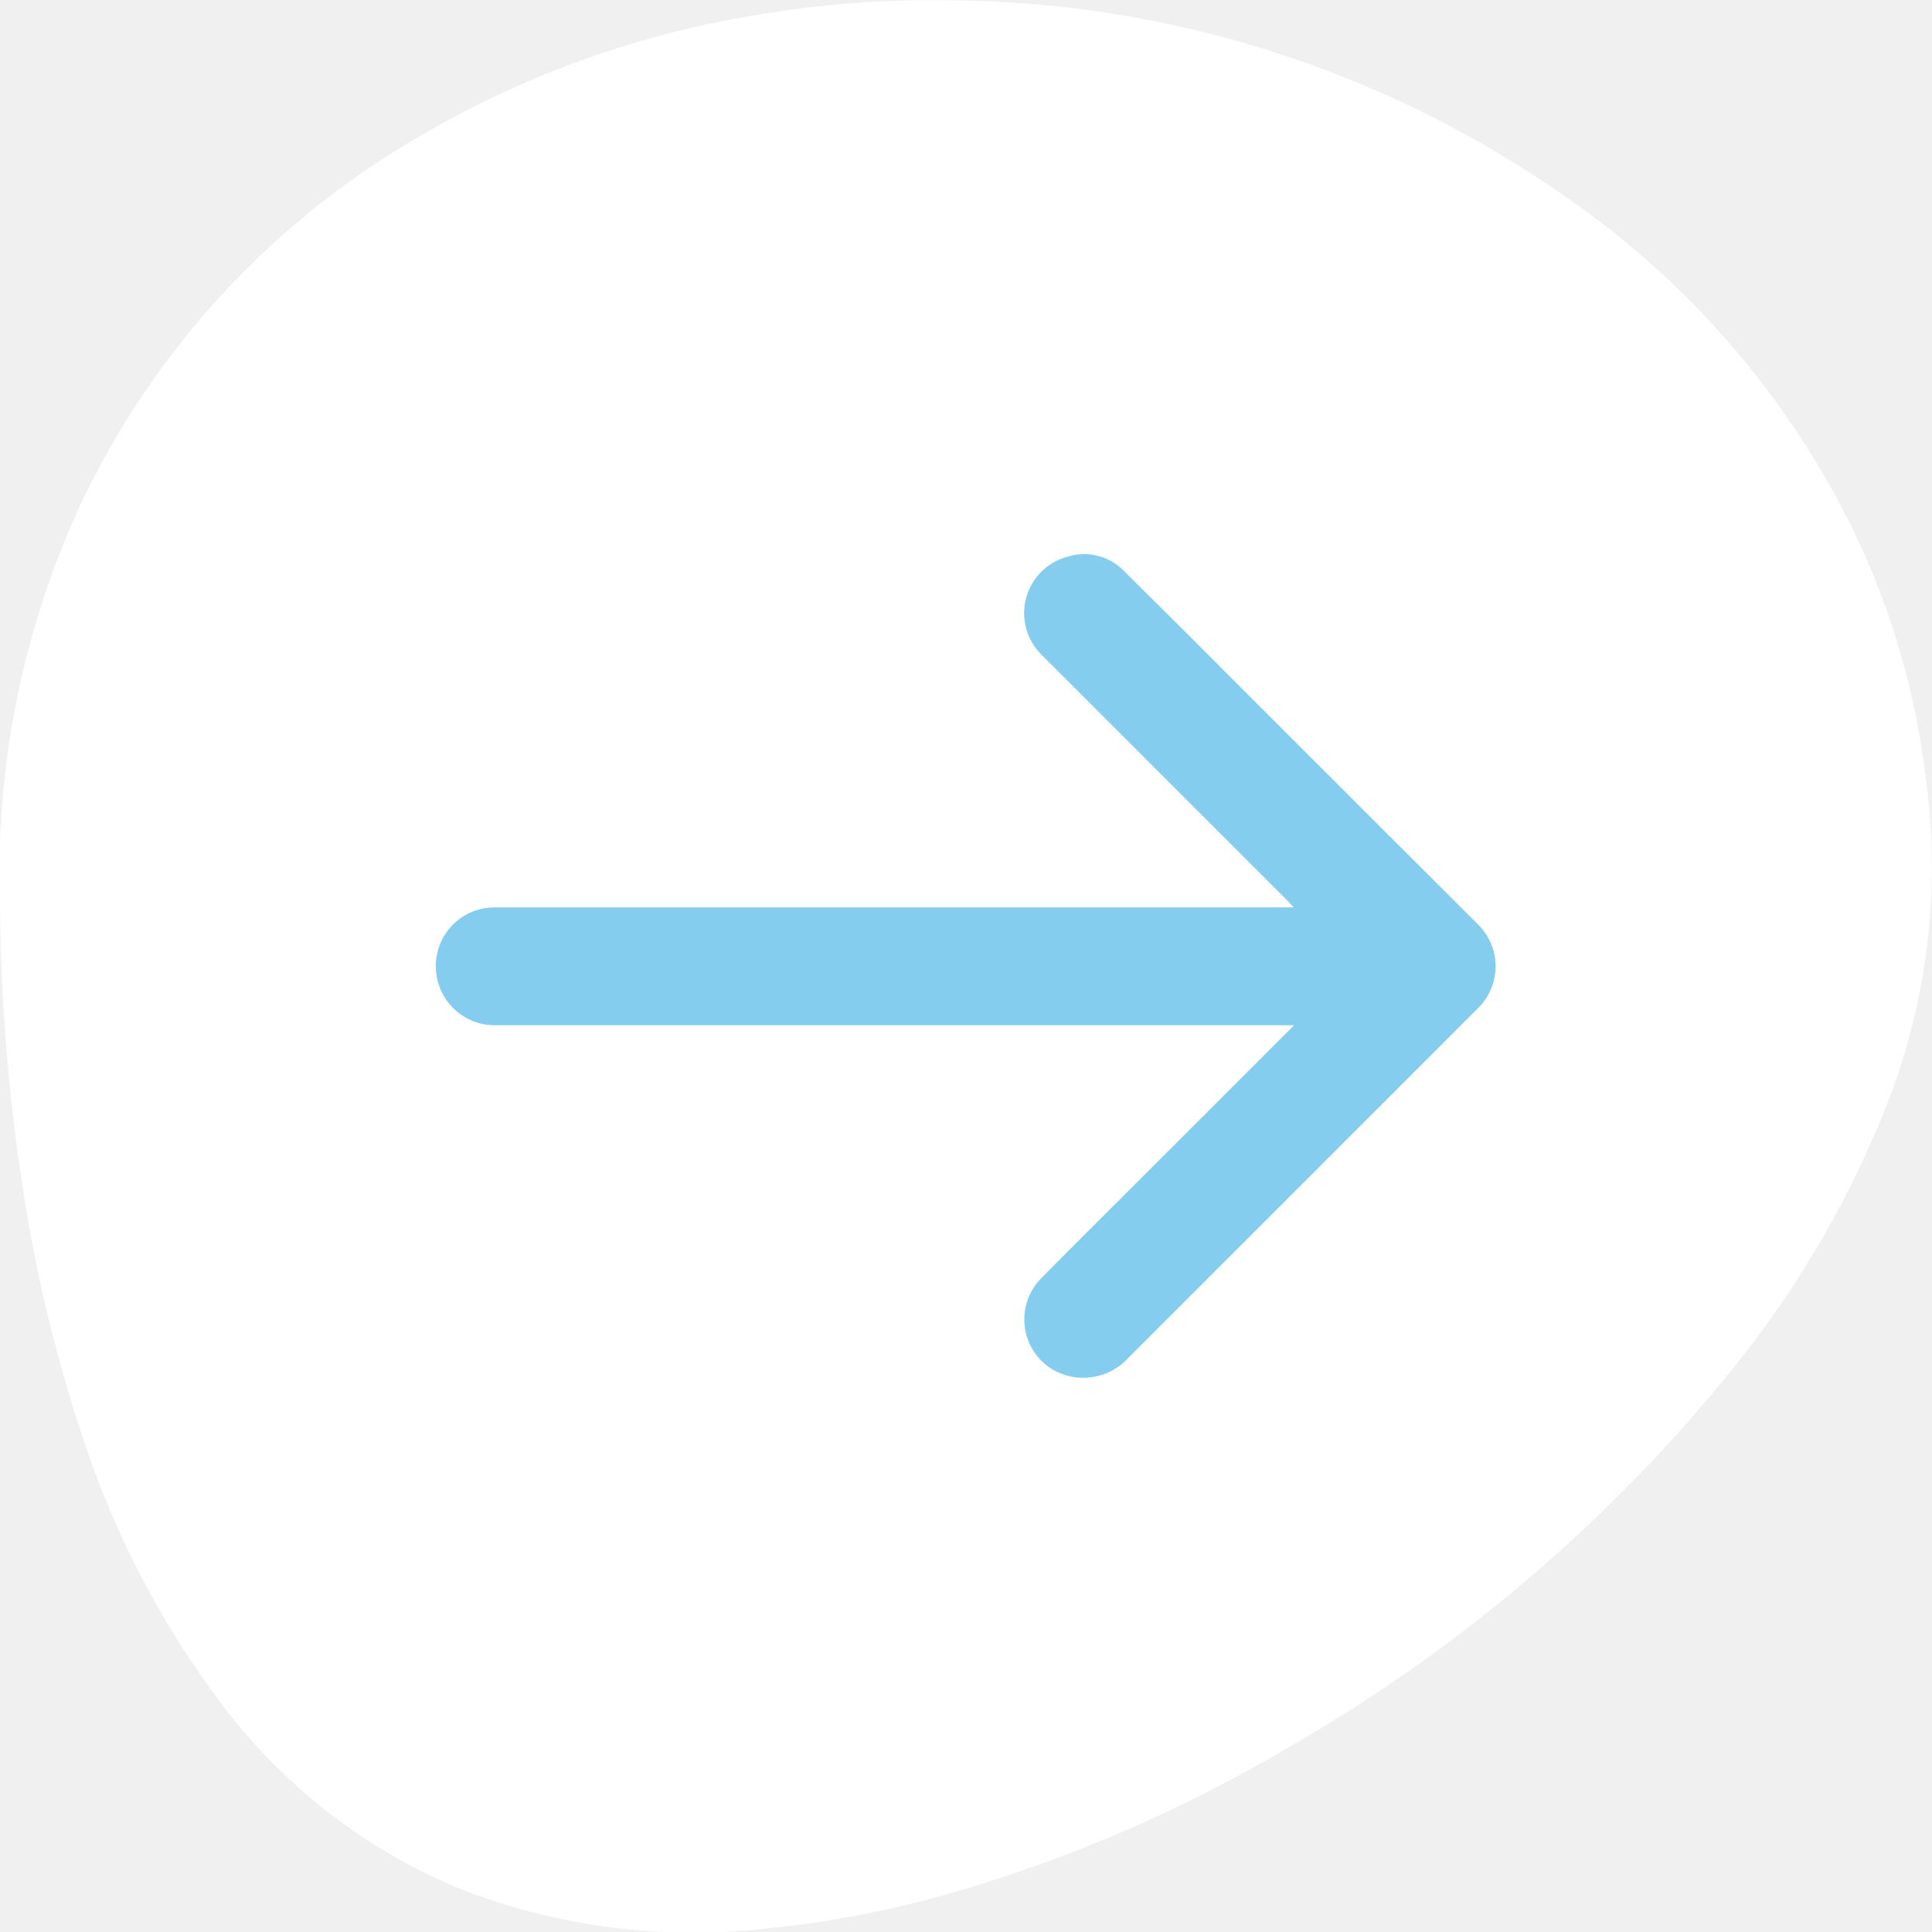
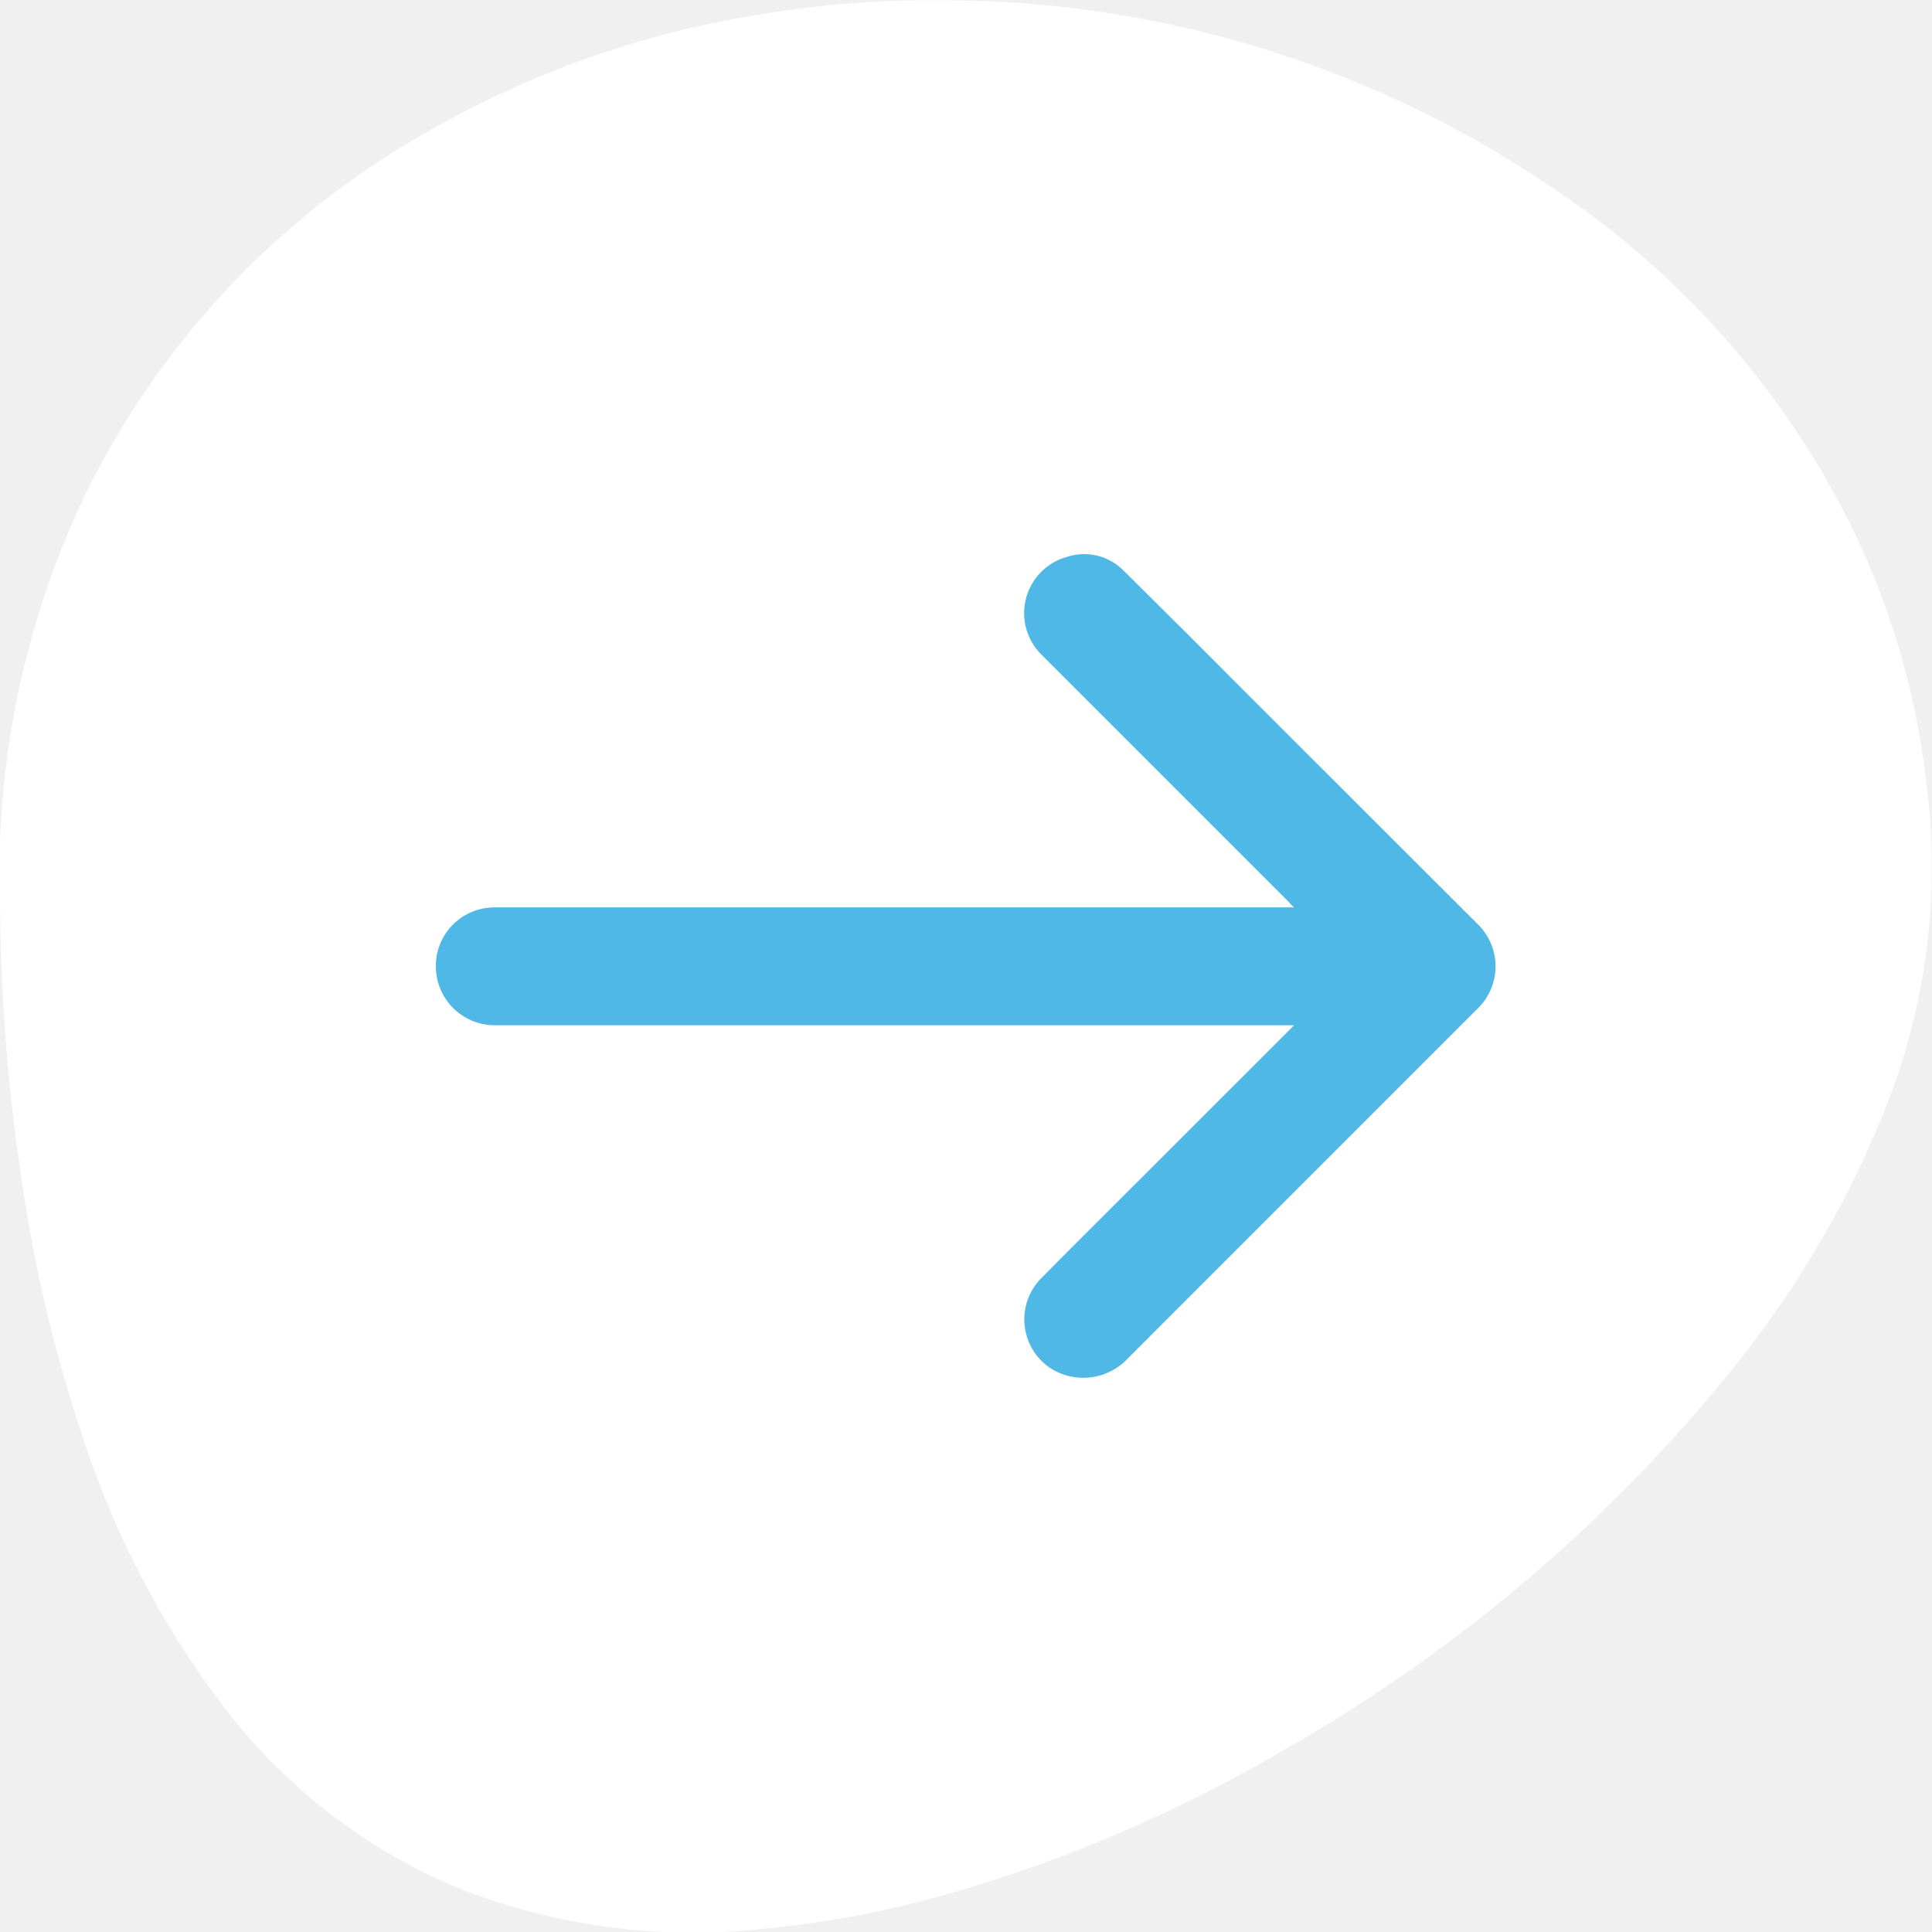
<svg xmlns="http://www.w3.org/2000/svg" width="35" viewBox="0 0 48.516 48.522">
  <g id="Group_80" data-name="Group 80" transform="translate(-142.948 -136.893)">
    <g id="Group_76" data-name="Group 76" transform="translate(142.948 136.893)">
      <path id="Path_72" data-name="Path 72" d="M159.658,161.576c0-.169,0-.338,0-.506a1.346,1.346,0,0,0-2.691-.051,10.109,10.109,0,0,0,0,1.111,1.347,1.347,0,0,0,2.692-.049C159.662,161.912,159.658,161.744,159.658,161.576Zm0,0c0-.169,0-.338,0-.506a1.346,1.346,0,0,0-2.691-.051,10.109,10.109,0,0,0,0,1.111,1.347,1.347,0,0,0,2.692-.049C159.662,161.912,159.658,161.744,159.658,161.576Zm0,0c0-.169,0-.338,0-.506a1.346,1.346,0,0,0-2.691-.051,10.109,10.109,0,0,0,0,1.111,1.347,1.347,0,0,0,2.692-.049C159.662,161.912,159.658,161.744,159.658,161.576Zm0,0c0-.169,0-.338,0-.506a1.346,1.346,0,0,0-2.691-.051,10.109,10.109,0,0,0,0,1.111,1.347,1.347,0,0,0,2.692-.049C159.662,161.912,159.658,161.744,159.658,161.576Zm0,0c0-.169,0-.338,0-.506a1.346,1.346,0,0,0-2.691-.051,10.109,10.109,0,0,0,0,1.111,1.347,1.347,0,0,0,2.692-.049C159.662,161.912,159.658,161.744,159.658,161.576Zm17.019.623c-.27-.006-.539,0-.809,0-.293,0-.585-.011-.876,0a.567.567,0,0,0-.554.6.557.557,0,0,0,.544.606,5.51,5.51,0,0,0,.875-.008,1.128,1.128,0,0,0,1.008-.979C176.887,162.234,176.866,162.2,176.678,162.2Zm2.619-5.646a1.807,1.807,0,0,0-.3,0,.1.1,0,0,0-.1.076c-.084.217.013.373.236.374.045,0,.09,0,.135,0,.143-.007.239-.073.24-.225A.217.217,0,0,0,179.3,156.553Zm-.011-.651a2.613,2.613,0,0,0-.3,0c-.065,0-.087.049-.1.11-.041.205.013.263.248.259.044,0,.089,0,.132,0a.174.174,0,0,0,.18-.193A.166.166,0,0,0,179.285,155.9Zm0,0a2.613,2.613,0,0,0-.3,0c-.065,0-.087.049-.1.11-.041.205.013.263.248.259.044,0,.089,0,.132,0a.174.174,0,0,0,.18-.193A.166.166,0,0,0,179.285,155.9Zm.011.651a1.807,1.807,0,0,0-.3,0,.1.1,0,0,0-.1.076c-.084.217.013.373.236.374.045,0,.09,0,.135,0,.143-.007.239-.073.24-.225A.217.217,0,0,0,179.3,156.553Zm-2.619,5.646c-.27-.006-.539,0-.809,0-.293,0-.585-.011-.876,0a.567.567,0,0,0-.554.6.557.557,0,0,0,.544.606,5.51,5.51,0,0,0,.875-.008,1.128,1.128,0,0,0,1.008-.979C176.887,162.234,176.866,162.2,176.678,162.2Zm-17.019-.623c0-.169,0-.338,0-.506a1.346,1.346,0,0,0-2.691-.051,10.109,10.109,0,0,0,0,1.111,1.347,1.347,0,0,0,2.692-.049C159.662,161.912,159.658,161.744,159.658,161.576Zm0,0c0-.169,0-.338,0-.506a1.346,1.346,0,0,0-2.691-.051,10.109,10.109,0,0,0,0,1.111,1.347,1.347,0,0,0,2.692-.049C159.662,161.912,159.658,161.744,159.658,161.576Zm17.019.623c-.27-.006-.539,0-.809,0-.293,0-.585-.011-.876,0a.567.567,0,0,0-.554.6.557.557,0,0,0,.544.606,5.51,5.51,0,0,0,.875-.008,1.128,1.128,0,0,0,1.008-.979C176.887,162.234,176.866,162.2,176.678,162.2Zm2.619-5.646a1.807,1.807,0,0,0-.3,0,.1.1,0,0,0-.1.076c-.084.217.013.373.236.374.045,0,.09,0,.135,0,.143-.007.239-.073.24-.225A.217.217,0,0,0,179.3,156.553Zm-.011-.651a2.613,2.613,0,0,0-.3,0c-.065,0-.087.049-.1.11-.041.205.013.263.248.259.044,0,.089,0,.132,0a.174.174,0,0,0,.18-.193A.166.166,0,0,0,179.285,155.9Zm1.388.076a2.227,2.227,0,0,0-.212.661.769.769,0,0,0,.415,0A2.485,2.485,0,0,0,180.674,155.978Zm0,0a2.227,2.227,0,0,0-.212.661.769.769,0,0,0,.415,0A2.485,2.485,0,0,0,180.674,155.978Zm-1.388-.076a2.613,2.613,0,0,0-.3,0c-.065,0-.087.049-.1.11-.041.205.013.263.248.259.044,0,.089,0,.132,0a.174.174,0,0,0,.18-.193A.166.166,0,0,0,179.285,155.9Zm.011.651a1.807,1.807,0,0,0-.3,0,.1.1,0,0,0-.1.076c-.084.217.013.373.236.374.045,0,.09,0,.135,0,.143-.007.239-.073.24-.225A.217.217,0,0,0,179.3,156.553Zm-2.619,5.646c-.27-.006-.539,0-.809,0-.293,0-.585-.011-.876,0a.567.567,0,0,0-.554.6.557.557,0,0,0,.544.606,5.51,5.51,0,0,0,.875-.008,1.128,1.128,0,0,0,1.008-.979C176.887,162.234,176.866,162.2,176.678,162.2Zm-17.019-.623c0-.169,0-.338,0-.506a1.346,1.346,0,0,0-2.691-.051,10.109,10.109,0,0,0,0,1.111,1.347,1.347,0,0,0,2.692-.049C159.662,161.912,159.658,161.744,159.658,161.576Zm0,0c0-.169,0-.338,0-.506a1.346,1.346,0,0,0-2.691-.051,10.109,10.109,0,0,0,0,1.111,1.347,1.347,0,0,0,2.692-.049C159.662,161.912,159.658,161.744,159.658,161.576Zm17.019.623c-.27-.006-.539,0-.809,0-.293,0-.585-.011-.876,0a.567.567,0,0,0-.554.6.557.557,0,0,0,.544.606,5.51,5.51,0,0,0,.875-.008,1.128,1.128,0,0,0,1.008-.979C176.887,162.234,176.866,162.2,176.678,162.2Zm2.619-5.646a1.807,1.807,0,0,0-.3,0,.1.1,0,0,0-.1.076c-.084.217.013.373.236.374.045,0,.09,0,.135,0,.143-.007.239-.073.24-.225A.217.217,0,0,0,179.3,156.553Zm-.011-.651a2.613,2.613,0,0,0-.3,0c-.065,0-.087.049-.1.11-.041.205.013.263.248.259.044,0,.089,0,.132,0a.174.174,0,0,0,.18-.193A.166.166,0,0,0,179.285,155.9Zm1.388.076a2.227,2.227,0,0,0-.212.661.769.769,0,0,0,.415,0A2.485,2.485,0,0,0,180.674,155.978Zm4.3-.1c-.222-.006-.249.021-.255.239-.006.26.01.278.243.277.139,0,.272-.01.339-.155C185.394,156.043,185.248,155.882,184.975,155.875Zm0,0c-.222-.006-.249.021-.255.239-.006.26.01.278.243.277.139,0,.272-.01.339-.155C185.394,156.043,185.248,155.882,184.975,155.875Zm-4.3.1a2.227,2.227,0,0,0-.212.661.769.769,0,0,0,.415,0A2.485,2.485,0,0,0,180.674,155.978Zm-1.388-.076a2.613,2.613,0,0,0-.3,0c-.065,0-.087.049-.1.11-.041.205.013.263.248.259.044,0,.089,0,.132,0a.174.174,0,0,0,.18-.193A.166.166,0,0,0,179.285,155.9Zm.011.651a1.807,1.807,0,0,0-.3,0,.1.1,0,0,0-.1.076c-.084.217.013.373.236.374.045,0,.09,0,.135,0,.143-.007.239-.073.24-.225A.217.217,0,0,0,179.3,156.553Zm-2.619,5.646c-.27-.006-.539,0-.809,0-.293,0-.585-.011-.876,0a.567.567,0,0,0-.554.6.557.557,0,0,0,.544.606,5.51,5.51,0,0,0,.875-.008,1.128,1.128,0,0,0,1.008-.979C176.887,162.234,176.866,162.2,176.678,162.2Zm-17.019-.623c0-.169,0-.338,0-.506a1.346,1.346,0,0,0-2.691-.051,10.109,10.109,0,0,0,0,1.111,1.347,1.347,0,0,0,2.692-.049C159.662,161.912,159.658,161.744,159.658,161.576Zm0,0c0-.169,0-.338,0-.506a1.346,1.346,0,0,0-2.691-.051,10.109,10.109,0,0,0,0,1.111,1.347,1.347,0,0,0,2.692-.049C159.662,161.912,159.658,161.744,159.658,161.576Zm17.019.623c-.27-.006-.539,0-.809,0-.293,0-.585-.011-.876,0a.567.567,0,0,0-.554.6.557.557,0,0,0,.544.606,5.51,5.51,0,0,0,.875-.008,1.128,1.128,0,0,0,1.008-.979C176.887,162.234,176.866,162.2,176.678,162.2Zm2.619-5.646a1.807,1.807,0,0,0-.3,0,.1.1,0,0,0-.1.076c-.084.217.013.373.236.374.045,0,.09,0,.135,0,.143-.007.239-.073.24-.225A.217.217,0,0,0,179.3,156.553Zm-.011-.651a2.613,2.613,0,0,0-.3,0c-.065,0-.087.049-.1.11-.041.205.013.263.248.259.044,0,.089,0,.132,0a.174.174,0,0,0,.18-.193A.166.166,0,0,0,179.285,155.9Zm1.388.076a2.227,2.227,0,0,0-.212.661.769.769,0,0,0,.415,0A2.485,2.485,0,0,0,180.674,155.978Zm4.3-.1c-.222-.006-.249.021-.255.239-.006.26.01.278.243.277.139,0,.272-.01.339-.155C185.394,156.043,185.248,155.882,184.975,155.875Zm0,0c-.222-.006-.249.021-.255.239-.006.26.01.278.243.277.139,0,.272-.01.339-.155C185.394,156.043,185.248,155.882,184.975,155.875Zm-4.3.1a2.227,2.227,0,0,0-.212.661.769.769,0,0,0,.415,0A2.485,2.485,0,0,0,180.674,155.978Zm-1.388-.076a2.613,2.613,0,0,0-.3,0c-.065,0-.087.049-.1.11-.041.205.013.263.248.259.044,0,.089,0,.132,0a.174.174,0,0,0,.18-.193A.166.166,0,0,0,179.285,155.9Zm.011.651a1.807,1.807,0,0,0-.3,0,.1.1,0,0,0-.1.076c-.084.217.013.373.236.374.045,0,.09,0,.135,0,.143-.007.239-.073.24-.225A.217.217,0,0,0,179.3,156.553Zm-2.619,5.646c-.27-.006-.539,0-.809,0-.293,0-.585-.011-.876,0a.567.567,0,0,0-.554.6.557.557,0,0,0,.544.606,5.51,5.51,0,0,0,.875-.008,1.128,1.128,0,0,0,1.008-.979C176.887,162.234,176.866,162.2,176.678,162.2Zm-17.019-.623c0-.169,0-.338,0-.506a1.346,1.346,0,0,0-2.691-.051,10.109,10.109,0,0,0,0,1.111,1.347,1.347,0,0,0,2.692-.049C159.662,161.912,159.658,161.744,159.658,161.576Zm0,0c0-.169,0-.338,0-.506a1.346,1.346,0,0,0-2.691-.051,10.109,10.109,0,0,0,0,1.111,1.347,1.347,0,0,0,2.692-.049C159.662,161.912,159.658,161.744,159.658,161.576Zm17.019.623c-.27-.006-.539,0-.809,0-.293,0-.585-.011-.876,0a.567.567,0,0,0-.554.6.557.557,0,0,0,.544.606,5.51,5.51,0,0,0,.875-.008,1.128,1.128,0,0,0,1.008-.979C176.887,162.234,176.866,162.2,176.678,162.2Zm2.619-5.646a1.807,1.807,0,0,0-.3,0,.1.1,0,0,0-.1.076c-.084.217.013.373.236.374.045,0,.09,0,.135,0,.143-.007.239-.073.24-.225A.217.217,0,0,0,179.3,156.553Zm-.011-.651a2.613,2.613,0,0,0-.3,0c-.065,0-.087.049-.1.11-.041.205.013.263.248.259.044,0,.089,0,.132,0a.174.174,0,0,0,.18-.193A.166.166,0,0,0,179.285,155.9Zm1.238,2.2a1.679,1.679,0,0,0-.2.619.59.59,0,0,0,.4,0A1.394,1.394,0,0,0,180.523,158.1Zm.15-2.123a2.227,2.227,0,0,0-.212.661.769.769,0,0,0,.415,0A2.485,2.485,0,0,0,180.674,155.978Zm4.3-.1c-.222-.006-.249.021-.255.239-.006.26.01.278.243.277.139,0,.272-.01.339-.155C185.394,156.043,185.248,155.882,184.975,155.875Zm0,0c-.222-.006-.249.021-.255.239-.006.26.01.278.243.277.139,0,.272-.01.339-.155C185.394,156.043,185.248,155.882,184.975,155.875Zm-4.3.1a2.227,2.227,0,0,0-.212.661.769.769,0,0,0,.415,0A2.485,2.485,0,0,0,180.674,155.978Zm-.15,2.123a1.679,1.679,0,0,0-.2.619.59.59,0,0,0,.4,0A1.394,1.394,0,0,0,180.523,158.1Zm-1.385-1.833c.044,0,.089,0,.132,0a.174.174,0,0,0,.18-.193.166.166,0,0,0-.165-.173,2.613,2.613,0,0,0-.3,0c-.065,0-.087.049-.1.11C178.849,156.214,178.9,156.272,179.138,156.268Zm.159.286a1.807,1.807,0,0,0-.3,0,.1.1,0,0,0-.1.076c-.084.217.013.373.236.374.045,0,.09,0,.135,0,.143-.007.239-.073.24-.225A.217.217,0,0,0,179.3,156.553Zm-2.619,5.646c-.27-.006-.539,0-.809,0-.293,0-.585-.011-.876,0a.567.567,0,0,0-.554.6.557.557,0,0,0,.544.606,5.51,5.51,0,0,0,.875-.008,1.128,1.128,0,0,0,1.008-.979C176.887,162.234,176.866,162.2,176.678,162.2Zm-17.019-.623c0-.169,0-.338,0-.506a1.346,1.346,0,0,0-2.691-.051,10.109,10.109,0,0,0,0,1.111,1.347,1.347,0,0,0,2.692-.049C159.662,161.912,159.658,161.744,159.658,161.576Zm31.643-5.234a19.587,19.587,0,0,0-2.12-6.749,21.867,21.867,0,0,0-6.888-7.742,27.283,27.283,0,0,0-15.367-4.951,26.289,26.289,0,0,0-4.971.367,24.3,24.3,0,0,0-8.278,2.937,21.1,21.1,0,0,0-8.711,9.363,22.145,22.145,0,0,0-2.016,10.182,48.22,48.22,0,0,0,.558,6.892,36.881,36.881,0,0,0,1.508,6.318,22.832,22.832,0,0,0,3.5,6.732,14.346,14.346,0,0,0,5.951,4.625,16.122,16.122,0,0,0,7.747,1.006,25.877,25.877,0,0,0,4.628-.889,36.477,36.477,0,0,0,8.517-3.689,39.546,39.546,0,0,0,11.1-9.472,25.308,25.308,0,0,0,3.74-6.3,16.344,16.344,0,0,0,1.1-8.629ZM150.684,159.5a.213.213,0,0,1-.231.232c-.135.006-.27.01-.405,0-.165-.01-.221.068-.21.221.006.079,0,.158,0,.236v3.844c0,.09,0,.18-.007.269a.231.231,0,0,1-.242.231c-.2,0-.405.01-.606,0s-.263-.072-.267-.3c-.006-.325,0-.651,0-.978v-1.146c0-.707,0-1.416,0-2.124,0-.241-.006-.242-.243-.249-.124,0-.248,0-.37,0a.224.224,0,0,1-.25-.25c0-.212,0-.426,0-.64a.215.215,0,0,1,.235-.229,3.9,3.9,0,0,1,.405,0c.183.015.229-.07.225-.238-.008-.381,0-.764-.006-1.146a.284.284,0,0,1,.188-.312c.146-.059.281-.142.425-.207.353-.158.509-.06.512.319,0,.45.006.9,0,1.349,0,.17.049.25.231.235a3.545,3.545,0,0,1,.405,0,.2.2,0,0,1,.211.211C150.687,159.056,150.686,159.281,150.684,159.5Zm4.182-.058c-.007.226-.056.274-.276.293a1.083,1.083,0,0,1-.135,0,1.113,1.113,0,0,0-1.179,1.211c.028.753.007,1.506.007,2.259,0,.325,0,.651,0,.978-.006.3-.063.349-.36.354-.122,0-.246,0-.37,0-.354,0-.391-.037-.391-.381,0-.865,0-1.73,0-2.6s0-1.754,0-2.63c0-.128,0-.256.149-.3a.29.29,0,0,1,.335.091.85.85,0,0,0,.07.072,1.2,1.2,0,0,1,.12.12c.114.15.211.172.383.045a2.138,2.138,0,0,1,1.412-.343.22.22,0,0,1,.239.256C154.866,159.064,154.872,159.255,154.866,159.447Zm5.881,2.986a2.458,2.458,0,0,1-4.885-.2c-.013-.224,0-.449,0-.674h0c0-.18-.006-.36,0-.539a2.46,2.46,0,0,1,4.84-.563,2.005,2.005,0,0,1,.08.464A10.071,10.071,0,0,1,160.747,162.433Zm5.424.654a1.533,1.533,0,0,1-1.442,1.412,6.325,6.325,0,0,1-1.647,0,1.878,1.878,0,0,1-.36-.083.771.771,0,0,1-.606-1.018c.035-.2.138-.27.335-.187a4.979,4.979,0,0,0,2,.2.674.674,0,0,0,.322-.087.541.541,0,0,0,.3-.527.467.467,0,0,0-.342-.451,3.228,3.228,0,0,0-.758-.146c-.269-.029-.537-.06-.8-.11a1.612,1.612,0,0,1-1.4-2.018,1.588,1.588,0,0,1,1.6-1.445c.225-.014.45,0,.675,0a3.519,3.519,0,0,1,.972.058,2.413,2.413,0,0,1,.319.1.75.75,0,0,1,.474,1.031.2.2,0,0,1-.226.153.172.172,0,0,1-.066-.013,4.394,4.394,0,0,0-1.859-.215,1.046,1.046,0,0,0-.463.076.532.532,0,0,0-.318.512.478.478,0,0,0,.308.477,2.516,2.516,0,0,0,.753.173,8,8,0,0,1,.964.16A1.572,1.572,0,0,1,166.171,163.087Zm6.043,1.1c0,.309-.045.352-.347.359-.146,0-.293,0-.439,0-.266-.008-.324-.069-.335-.346,0-.079,0-.158,0-.236,0-1.092,0-2.183,0-3.273a.892.892,0,0,0-.25-.707.636.636,0,0,0-.252-.166c-1.018-.291-1.941.188-1.944,1.243,0,1.013,0,2.025,0,3.038,0,.432-.015.447-.463.449-.1,0-.2,0-.3,0-.29-.008-.331-.045-.333-.335,0-.54,0-1.08,0-1.62V160.6q0-1.739,0-3.476c0-.09,0-.18,0-.27a.178.178,0,0,1,.19-.191c.236,0,.473-.006.709,0,.136,0,.2.091.2.222,0,.551,0,1.1,0,1.654a.659.659,0,0,1-.148.333c-.034.058-.082.118-.008.176s.1-.014.141-.044a2.572,2.572,0,0,1,2.265-.269,1.852,1.852,0,0,1,1.319,1.806C172.219,161.752,172.216,162.967,172.213,164.182Zm5.649.336c-.163.07-.274-.018-.384-.128s-.194-.28-.352-.3c-.142-.014-.249.135-.378.2a2,2,0,0,1-.671.21,5.014,5.014,0,0,1-1.377-.006,1.726,1.726,0,0,1,.013-3.388,9,9,0,0,1,1.246-.034c.236-.006.473-.008.708,0,.165.006.222-.063.21-.219-.008-.113,0-.225,0-.338a.773.773,0,0,0-.72-.761,4.686,4.686,0,0,0-2.03.176c-.2.083-.288.015-.309-.205-.006-.068,0-.135,0-.2,0-.482.052-.564.5-.754a4.627,4.627,0,0,1,2.518.008A1.91,1.91,0,0,1,178,160.6c.014.585,0,1.169,0,1.754,0,.606,0,1.214,0,1.82C178,164.308,178.018,164.451,177.862,164.519Zm1.823-6.57c-.025.122-.112.07-.187.06-.544-.063-.594-.017-.594.542,0,.079,0,.158,0,.235.017.224.087.293.314.307.113.006.225,0,.338,0a.1.1,0,0,1,.107.062.1.1,0,0,1-.041.117.76.76,0,0,1-.65.052.457.457,0,0,1-.332-.422c-.011-.122,0-.247,0-.37h0c0-.079,0-.158,0-.236-.03-.565.526-.7.937-.533A.159.159,0,0,1,179.685,157.949Zm-.4-.681c-.167.008-.336,0-.5,0-.117,0-.16-.052-.159-.163,0-.224,0-.449,0-.672s0-.426,0-.639c0-.125.046-.191.174-.189a4.281,4.281,0,0,1,.5.013.443.443,0,0,1,.4.6.444.444,0,0,0,.032.339A.486.486,0,0,1,179.284,157.268Zm1.848,2.072a.155.155,0,0,1-.211-.111c-.034-.089-.041-.212-.172-.222a1.583,1.583,0,0,0-.5.013c-.086.023-.091.122-.12.191s-.07.141-.173.138a.092.092,0,0,1-.107-.093.262.262,0,0,1,.021-.1c.149-.436.3-.871.447-1.307.037-.107.087-.174.214-.17a.186.186,0,0,1,.191.15c.148.436.3.871.45,1.307C181.2,159.209,181.238,159.3,181.132,159.34Zm.143-2.08c-.068.017-.163.017-.176-.052-.062-.332-.307-.288-.54-.288-.138,0-.239.022-.273.177a.317.317,0,0,1-.08.144.15.15,0,0,1-.159.017c-.069-.025-.063-.084-.045-.139q.241-.7.484-1.4a.171.171,0,0,1,.186-.113.165.165,0,0,1,.181.115q.234.684.47,1.366a.456.456,0,0,1,.011.058C181.339,157.2,181.326,157.247,181.276,157.259Zm1.011.726c-.111,0-.224,0-.336,0-.224.007-.255.046-.242.252.008.11.051.165.163.163s.246,0,.37,0c.073,0,.134.025.136.111s-.03.155-.131.158-.179,0-.269,0c-.262.006-.262.006-.269.253,0,.068,0,.135,0,.2-.007.094.021.217-.132.224s-.134-.117-.135-.212c0-.2,0-.4,0-.6s0-.425,0-.637c0-.139.044-.21.191-.207.225.006.449,0,.672,0,.1,0,.177.027.173.15S182.38,157.984,182.287,157.985Zm.184-.851c-.1-.15-.21-.291-.314-.439-.051-.07-.113-.115-.2-.08s-.066.11-.069.176c0,.124,0,.246-.007.37a.1.1,0,0,1-.106.105c-.075,0-.132-.021-.146-.1a.837.837,0,0,1-.01-.134V155.85c0-.034,0-.068,0-.1a.129.129,0,0,1,.151-.139c.086,0,.111.063.113.138,0,.135,0,.27,0,.4,0,.059.008.12.066.144a.141.141,0,0,0,.176-.059c.113-.155.221-.312.332-.467.045-.063.082-.138.169-.153.066-.013.139-.028.186.037s-.011.1-.042.148c-.11.156-.217.315-.336.463a.236.236,0,0,0-.006.353c.11.128.2.27.3.408.044.063.11.12.075.215A.239.239,0,0,1,182.471,157.134Zm.723,1.27c.124-.006.248,0,.371,0a.112.112,0,0,1,.12.128c0,.077-.03.132-.113.136-.122,0-.246.011-.37,0-.153-.01-.19.066-.187.2s.013.222.177.214c.145-.007.291,0,.437,0,.093,0,.148.038.145.139s-.07.128-.158.128c-.236,0-.471,0-.708,0-.138,0-.17-.072-.167-.191,0-.212,0-.426,0-.639s.006-.405,0-.606c-.006-.149.038-.235.2-.231.225,0,.449,0,.674,0,.087,0,.152.027.158.131.007.121-.063.156-.167.156-.134,0-.269.007-.4,0-.15-.007-.191.068-.19.205S183.032,158.414,183.194,158.4Zm.413-2.087c.1-.008.2,0,.3,0,.076,0,.131.028.134.114s-.035.149-.134.15-.2.01-.3,0c-.165-.014-.212.056-.214.214s.075.214.225.205c.135-.008.27,0,.405,0a.122.122,0,0,1,.138.146.114.114,0,0,1-.129.12c-.246,0-.494,0-.74,0-.113,0-.163-.049-.163-.16,0-.225,0-.449,0-.674h0c0-.2.006-.4,0-.606-.006-.15.039-.232.207-.226.212.007.426,0,.64,0,.091,0,.184.006.188.135.006.152-.1.15-.205.152s-.225.007-.336,0c-.151-.01-.229.037-.226.205C183.4,156.252,183.44,156.332,183.608,156.317Zm1.831.523a1.6,1.6,0,0,1,.117.242c.025.06.065.136-.021.173a.152.152,0,0,1-.208-.049,3.24,3.24,0,0,1-.18-.4.225.225,0,0,0-.26-.153c-.114,0-.162.051-.16.162s0,.225-.006.336c0,.08-.055.114-.135.113s-.129-.037-.131-.118c0-.235,0-.47,0-.7h0c0-.214,0-.426,0-.639,0-.144.06-.205.2-.2a3.735,3.735,0,0,1,.5.02.509.509,0,0,1,.329.84A.27.27,0,0,0,185.439,156.84Zm1.568-1.049c-.1.238-.193.478-.3.713a1.131,1.131,0,0,0-.128.55c.008.1.023.21-.136.215-.143,0-.176-.084-.165-.194a1.349,1.349,0,0,0-.167-.677c-.082-.2-.167-.391-.246-.589-.028-.072-.065-.159.046-.194a.157.157,0,0,1,.2.073,1.67,1.67,0,0,1,.079.186l.236.629c.094-.246.179-.464.264-.681a.651.651,0,0,1,.09-.176.159.159,0,0,1,.188-.025C187.064,155.657,187.033,155.728,187.007,155.791Zm-2.032.084c-.222-.006-.249.021-.255.239-.006.26.01.278.243.277.139,0,.272-.01.339-.155C185.394,156.043,185.248,155.882,184.975,155.875Zm-4.514.764a.769.769,0,0,0,.415,0,2.485,2.485,0,0,0-.2-.66A2.227,2.227,0,0,0,180.461,156.639Zm-.141,2.08a.59.59,0,0,0,.4,0,1.394,1.394,0,0,0-.2-.616A1.679,1.679,0,0,0,180.321,158.719Zm-1.183-2.452c.044,0,.089,0,.132,0a.174.174,0,0,0,.18-.193.166.166,0,0,0-.165-.173,2.613,2.613,0,0,0-.3,0c-.065,0-.087.049-.1.11C178.849,156.214,178.9,156.272,179.138,156.268Zm.159.286a1.807,1.807,0,0,0-.3,0,.1.1,0,0,0-.1.076c-.084.217.013.373.236.374.045,0,.09,0,.135,0,.143-.007.239-.073.24-.225A.217.217,0,0,0,179.3,156.553Zm-2.619,5.646c-.27-.006-.539,0-.809,0-.293,0-.585-.011-.876,0a.567.567,0,0,0-.554.6.557.557,0,0,0,.544.606,5.51,5.51,0,0,0,.875-.008,1.128,1.128,0,0,0,1.008-.979C176.887,162.234,176.866,162.2,176.678,162.2Zm-17.021-1.13a1.346,1.346,0,0,0-2.691-.051,10.109,10.109,0,0,0,0,1.111,1.347,1.347,0,0,0,2.692-.049c0-.169,0-.338,0-.505S159.662,161.239,159.657,161.07Zm0,.506c0-.169,0-.338,0-.506a1.346,1.346,0,0,0-2.691-.051,10.109,10.109,0,0,0,0,1.111,1.347,1.347,0,0,0,2.692-.049C159.662,161.912,159.658,161.744,159.658,161.576Zm17.019.623c-.27-.006-.539,0-.809,0-.293,0-.585-.011-.876,0a.567.567,0,0,0-.554.6.557.557,0,0,0,.544.606,5.51,5.51,0,0,0,.875-.008,1.128,1.128,0,0,0,1.008-.979C176.887,162.234,176.866,162.2,176.678,162.2Zm2.619-5.646a1.807,1.807,0,0,0-.3,0,.1.1,0,0,0-.1.076c-.084.217.013.373.236.374.045,0,.09,0,.135,0,.143-.007.239-.073.24-.225A.217.217,0,0,0,179.3,156.553Zm-.011-.651a2.613,2.613,0,0,0-.3,0c-.065,0-.087.049-.1.11-.041.205.013.263.248.259.044,0,.089,0,.132,0a.174.174,0,0,0,.18-.193A.166.166,0,0,0,179.285,155.9Zm1.388.076a2.227,2.227,0,0,0-.212.661.769.769,0,0,0,.415,0A2.485,2.485,0,0,0,180.674,155.978Zm4.3-.1c-.222-.006-.249.021-.255.239-.006.26.01.278.243.277.139,0,.272-.01.339-.155C185.394,156.043,185.248,155.882,184.975,155.875Zm0,0c-.222-.006-.249.021-.255.239-.006.26.01.278.243.277.139,0,.272-.01.339-.155C185.394,156.043,185.248,155.882,184.975,155.875Zm-4.3.1a2.227,2.227,0,0,0-.212.661.769.769,0,0,0,.415,0A2.485,2.485,0,0,0,180.674,155.978Zm-1.388-.076a2.613,2.613,0,0,0-.3,0c-.065,0-.087.049-.1.11-.041.205.013.263.248.259.044,0,.089,0,.132,0a.174.174,0,0,0,.18-.193A.166.166,0,0,0,179.285,155.9Zm.011.651a1.807,1.807,0,0,0-.3,0,.1.1,0,0,0-.1.076c-.084.217.013.373.236.374.045,0,.09,0,.135,0,.143-.007.239-.073.24-.225A.217.217,0,0,0,179.3,156.553Zm-2.619,5.646c-.27-.006-.539,0-.809,0-.293,0-.585-.011-.876,0a.567.567,0,0,0-.554.6.557.557,0,0,0,.544.606,5.51,5.51,0,0,0,.875-.008,1.128,1.128,0,0,0,1.008-.979C176.887,162.234,176.866,162.2,176.678,162.2Zm-17.019-.623c0-.169,0-.338,0-.506a1.346,1.346,0,0,0-2.691-.051,10.109,10.109,0,0,0,0,1.111,1.347,1.347,0,0,0,2.692-.049C159.662,161.912,159.658,161.744,159.658,161.576Zm0,0c0-.169,0-.338,0-.506a1.346,1.346,0,0,0-2.691-.051,10.109,10.109,0,0,0,0,1.111,1.347,1.347,0,0,0,2.692-.049C159.662,161.912,159.658,161.744,159.658,161.576Zm17.019.623c-.27-.006-.539,0-.809,0-.293,0-.585-.011-.876,0a.567.567,0,0,0-.554.6.557.557,0,0,0,.544.606,5.51,5.51,0,0,0,.875-.008,1.128,1.128,0,0,0,1.008-.979C176.887,162.234,176.866,162.2,176.678,162.2Zm2.619-5.646a1.807,1.807,0,0,0-.3,0,.1.1,0,0,0-.1.076c-.084.217.013.373.236.374.045,0,.09,0,.135,0,.143-.007.239-.073.24-.225A.217.217,0,0,0,179.3,156.553Zm-.011-.651a2.613,2.613,0,0,0-.3,0c-.065,0-.087.049-.1.11-.041.205.013.263.248.259.044,0,.089,0,.132,0a.174.174,0,0,0,.18-.193A.166.166,0,0,0,179.285,155.9Zm1.388.076a2.227,2.227,0,0,0-.212.661.769.769,0,0,0,.415,0A2.485,2.485,0,0,0,180.674,155.978Zm4.3-.1c-.222-.006-.249.021-.255.239-.006.26.01.278.243.277.139,0,.272-.01.339-.155C185.394,156.043,185.248,155.882,184.975,155.875Zm0,0c-.222-.006-.249.021-.255.239-.006.26.01.278.243.277.139,0,.272-.01.339-.155C185.394,156.043,185.248,155.882,184.975,155.875Zm-4.3.1a2.227,2.227,0,0,0-.212.661.769.769,0,0,0,.415,0A2.485,2.485,0,0,0,180.674,155.978Zm-1.388-.076a2.613,2.613,0,0,0-.3,0c-.065,0-.087.049-.1.11-.041.205.013.263.248.259.044,0,.089,0,.132,0a.174.174,0,0,0,.18-.193A.166.166,0,0,0,179.285,155.9Zm.011.651a1.807,1.807,0,0,0-.3,0,.1.1,0,0,0-.1.076c-.084.217.013.373.236.374.045,0,.09,0,.135,0,.143-.007.239-.073.24-.225A.217.217,0,0,0,179.3,156.553Zm-2.619,5.646c-.27-.006-.539,0-.809,0-.293,0-.585-.011-.876,0a.567.567,0,0,0-.554.6.557.557,0,0,0,.544.606,5.51,5.51,0,0,0,.875-.008,1.128,1.128,0,0,0,1.008-.979C176.887,162.234,176.866,162.2,176.678,162.2Zm-17.019-.623c0-.169,0-.338,0-.506a1.346,1.346,0,0,0-2.691-.051,10.109,10.109,0,0,0,0,1.111,1.347,1.347,0,0,0,2.692-.049C159.662,161.912,159.658,161.744,159.658,161.576Zm0,0c0-.169,0-.338,0-.506a1.346,1.346,0,0,0-2.691-.051,10.109,10.109,0,0,0,0,1.111,1.347,1.347,0,0,0,2.692-.049C159.662,161.912,159.658,161.744,159.658,161.576Zm17.019.623c-.27-.006-.539,0-.809,0-.293,0-.585-.011-.876,0a.567.567,0,0,0-.554.6.557.557,0,0,0,.544.606,5.51,5.51,0,0,0,.875-.008,1.128,1.128,0,0,0,1.008-.979C176.887,162.234,176.866,162.2,176.678,162.2Zm2.619-5.646a1.807,1.807,0,0,0-.3,0,.1.1,0,0,0-.1.076c-.084.217.013.373.236.374.045,0,.09,0,.135,0,.143-.007.239-.073.24-.225A.217.217,0,0,0,179.3,156.553Zm-.011-.651a2.613,2.613,0,0,0-.3,0c-.065,0-.087.049-.1.11-.041.205.013.263.248.259.044,0,.089,0,.132,0a.174.174,0,0,0,.18-.193A.166.166,0,0,0,179.285,155.9Zm1.388.076a2.227,2.227,0,0,0-.212.661.769.769,0,0,0,.415,0A2.485,2.485,0,0,0,180.674,155.978Zm0,0a2.227,2.227,0,0,0-.212.661.769.769,0,0,0,.415,0A2.485,2.485,0,0,0,180.674,155.978Zm-1.388-.076a2.613,2.613,0,0,0-.3,0c-.065,0-.087.049-.1.11-.041.205.013.263.248.259.044,0,.089,0,.132,0a.174.174,0,0,0,.18-.193A.166.166,0,0,0,179.285,155.9Zm.011.651a1.807,1.807,0,0,0-.3,0,.1.1,0,0,0-.1.076c-.084.217.013.373.236.374.045,0,.09,0,.135,0,.143-.007.239-.073.24-.225A.217.217,0,0,0,179.3,156.553Zm-2.619,5.646c-.27-.006-.539,0-.809,0-.293,0-.585-.011-.876,0a.567.567,0,0,0-.554.6.557.557,0,0,0,.544.606,5.51,5.51,0,0,0,.875-.008,1.128,1.128,0,0,0,1.008-.979C176.887,162.234,176.866,162.2,176.678,162.2Zm-17.019-.623c0-.169,0-.338,0-.506a1.346,1.346,0,0,0-2.691-.051,10.109,10.109,0,0,0,0,1.111,1.347,1.347,0,0,0,2.692-.049C159.662,161.912,159.658,161.744,159.658,161.576Zm0,0c0-.169,0-.338,0-.506a1.346,1.346,0,0,0-2.691-.051,10.109,10.109,0,0,0,0,1.111,1.347,1.347,0,0,0,2.692-.049C159.662,161.912,159.658,161.744,159.658,161.576Zm17.019.623c-.27-.006-.539,0-.809,0-.293,0-.585-.011-.876,0a.567.567,0,0,0-.554.6.557.557,0,0,0,.544.606,5.51,5.51,0,0,0,.875-.008,1.128,1.128,0,0,0,1.008-.979C176.887,162.234,176.866,162.2,176.678,162.2Zm2.619-5.646a1.807,1.807,0,0,0-.3,0,.1.1,0,0,0-.1.076c-.084.217.013.373.236.374.045,0,.09,0,.135,0,.143-.007.239-.073.24-.225A.217.217,0,0,0,179.3,156.553Zm-.011-.651a2.613,2.613,0,0,0-.3,0c-.065,0-.087.049-.1.11-.041.205.013.263.248.259.044,0,.089,0,.132,0a.174.174,0,0,0,.18-.193A.166.166,0,0,0,179.285,155.9Zm1.388.076a2.227,2.227,0,0,0-.212.661.769.769,0,0,0,.415,0A2.485,2.485,0,0,0,180.674,155.978Zm0,0a2.227,2.227,0,0,0-.212.661.769.769,0,0,0,.415,0A2.485,2.485,0,0,0,180.674,155.978Zm-1.388-.076a2.613,2.613,0,0,0-.3,0c-.065,0-.087.049-.1.11-.041.205.013.263.248.259.044,0,.089,0,.132,0a.174.174,0,0,0,.18-.193A.166.166,0,0,0,179.285,155.9Zm.011.651a1.807,1.807,0,0,0-.3,0,.1.1,0,0,0-.1.076c-.084.217.013.373.236.374.045,0,.09,0,.135,0,.143-.007.239-.073.24-.225A.217.217,0,0,0,179.3,156.553Zm-2.619,5.646c-.27-.006-.539,0-.809,0-.293,0-.585-.011-.876,0a.567.567,0,0,0-.554.6.557.557,0,0,0,.544.606,5.51,5.51,0,0,0,.875-.008,1.128,1.128,0,0,0,1.008-.979C176.887,162.234,176.866,162.2,176.678,162.2Zm-17.019-.623c0-.169,0-.338,0-.506a1.346,1.346,0,0,0-2.691-.051,10.109,10.109,0,0,0,0,1.111,1.347,1.347,0,0,0,2.692-.049C159.662,161.912,159.658,161.744,159.658,161.576Zm0,0c0-.169,0-.338,0-.506a1.346,1.346,0,0,0-2.691-.051,10.109,10.109,0,0,0,0,1.111,1.347,1.347,0,0,0,2.692-.049C159.662,161.912,159.658,161.744,159.658,161.576Zm17.019.623c-.27-.006-.539,0-.809,0-.293,0-.585-.011-.876,0a.567.567,0,0,0-.554.6.557.557,0,0,0,.544.606,5.51,5.51,0,0,0,.875-.008,1.128,1.128,0,0,0,1.008-.979C176.887,162.234,176.866,162.2,176.678,162.2Zm0,0c-.27-.006-.539,0-.809,0-.293,0-.585-.011-.876,0a.567.567,0,0,0-.554.6.557.557,0,0,0,.544.606,5.51,5.51,0,0,0,.875-.008,1.128,1.128,0,0,0,1.008-.979C176.887,162.234,176.866,162.2,176.678,162.2Zm-17.019-.623c0-.169,0-.338,0-.506a1.346,1.346,0,0,0-2.691-.051,10.109,10.109,0,0,0,0,1.111,1.347,1.347,0,0,0,2.692-.049C159.662,161.912,159.658,161.744,159.658,161.576Zm0,0c0-.169,0-.338,0-.506a1.346,1.346,0,0,0-2.691-.051,10.109,10.109,0,0,0,0,1.111,1.347,1.347,0,0,0,2.692-.049C159.662,161.912,159.658,161.744,159.658,161.576Zm0,0c0-.169,0-.338,0-.506a1.346,1.346,0,0,0-2.691-.051,10.109,10.109,0,0,0,0,1.111,1.347,1.347,0,0,0,2.692-.049C159.662,161.912,159.658,161.744,159.658,161.576Z" transform="translate(-142.948 -136.893)" fill="#fff" />
      <path id="Path_73" data-name="Path 73" d="M660.816,551.24a1.128,1.128,0,0,1-1.008.979,5.508,5.508,0,0,1-.875.008.557.557,0,0,1-.544-.606.567.567,0,0,1,.554-.6c.291-.016.584,0,.876,0,.27,0,.539,0,.809,0C660.816,551.022,660.837,551.054,660.816,551.24Z" transform="translate(-626.898 -525.713)" fill="#fff" />
      <path id="Path_74" data-name="Path 74" d="M374.86,513.211a1.347,1.347,0,0,1-2.692.049,10.1,10.1,0,0,1,0-1.111,1.346,1.346,0,0,1,2.691.051c.006.169,0,.338,0,.506S374.864,513.042,374.86,513.211Z" transform="translate(-358.15 -488.024)" fill="#fff" />
      <path id="Path_75" data-name="Path 75" d="M731.5,458.79c0,.152-.1.218-.24.225-.045,0-.09,0-.135,0-.224,0-.321-.158-.236-.374a.1.1,0,0,1,.1-.076,1.807,1.807,0,0,1,.3,0A.217.217,0,0,1,731.5,458.79Z" transform="translate(-694.937 -438.907)" fill="#fff" />
      <path id="Path_76" data-name="Path 76" d="M731.065,448.05c.011-.06.034-.107.1-.11a2.617,2.617,0,0,1,.3,0,.166.166,0,0,1,.165.173.174.174,0,0,1-.18.193c-.044,0-.089,0-.132,0C731.078,448.313,731.024,448.255,731.065,448.05Z" transform="translate(-695.123 -428.934)" fill="#fff" />
      <path id="Path_77" data-name="Path 77" d="M827.254,447.943c-.068.145-.2.159-.339.155-.234,0-.249-.017-.243-.277.006-.218.032-.245.255-.239C827.2,447.589,827.346,447.749,827.254,447.943Z" transform="translate(-784.899 -428.6)" fill="#fff" />
      <path id="Path_78" data-name="Path 78" d="M755.07,484.63a.59.59,0,0,1-.4,0,1.679,1.679,0,0,1,.2-.619A1.394,1.394,0,0,1,755.07,484.63Z" transform="translate(-717.298 -462.807)" fill="#fff" />
      <path id="Path_79" data-name="Path 79" d="M757.388,449.932a.769.769,0,0,1-.415,0,2.227,2.227,0,0,1,.212-.661A2.485,2.485,0,0,1,757.388,449.932Z" transform="translate(-719.459 -430.187)" fill="#fff" />
      <path id="Path_80" data-name="Path 80" d="M660.816,551.24a1.128,1.128,0,0,1-1.008.979,5.508,5.508,0,0,1-.875.008.557.557,0,0,1-.544-.606.567.567,0,0,1,.554-.6c.291-.016.584,0,.876,0,.27,0,.539,0,.809,0C660.816,551.022,660.837,551.054,660.816,551.24Z" transform="translate(-626.898 -525.713)" fill="#fff" />
      <path id="Path_81" data-name="Path 81" d="M374.86,513.211a1.347,1.347,0,0,1-2.692.049,10.1,10.1,0,0,1,0-1.111,1.346,1.346,0,0,1,2.691.051c.006.169,0,.338,0,.506S374.864,513.042,374.86,513.211Z" transform="translate(-358.15 -488.024)" fill="#fff" />
      <path id="Path_82" data-name="Path 82" d="M731.5,458.79c0,.152-.1.218-.24.225-.045,0-.09,0-.135,0-.224,0-.321-.158-.236-.374a.1.1,0,0,1,.1-.076,1.807,1.807,0,0,1,.3,0A.217.217,0,0,1,731.5,458.79Z" transform="translate(-694.937 -438.907)" fill="#fff" />
      <path id="Path_83" data-name="Path 83" d="M731.625,448.116a.174.174,0,0,1-.18.193c-.044,0-.089,0-.132,0-.235,0-.288-.053-.248-.259.011-.06.034-.107.1-.11a2.617,2.617,0,0,1,.3,0A.166.166,0,0,1,731.625,448.116Z" transform="translate(-695.123 -428.934)" fill="#fff" />
      <path id="Path_84" data-name="Path 84" d="M827.254,447.943c-.068.145-.2.159-.339.155-.234,0-.249-.017-.243-.277.006-.218.032-.245.255-.239C827.2,447.589,827.346,447.749,827.254,447.943Z" transform="translate(-784.899 -428.6)" fill="#fff" />
      <path id="Path_85" data-name="Path 85" d="M755.07,484.63a.59.59,0,0,1-.4,0,1.679,1.679,0,0,1,.2-.619A1.394,1.394,0,0,1,755.07,484.63Z" transform="translate(-717.298 -462.807)" fill="#fff" />
      <path id="Path_86" data-name="Path 86" d="M757.388,449.932a.769.769,0,0,1-.415,0,2.227,2.227,0,0,1,.212-.661A2.485,2.485,0,0,1,757.388,449.932Z" transform="translate(-719.459 -430.187)" fill="#fff" />
    </g>
    <rect id="Rectangle_82" data-name="Rectangle 82" width="39.712" height="13.258" transform="translate(147.35 151.624)" fill="#fff" />
  </g>
-   <path id="Path_87" data-name="Path 87" d="M-538.023,239.356H-553.97c-1.366,0-2.731,0-4.1,0a1.479,1.479,0,0,1-1.5-1.363,1.471,1.471,0,0,1,1.246-1.58,1.634,1.634,0,0,1,.286-.017h20.013c-.06-.063-.1-.1-.134-.142q-3.1-3.1-6.2-6.2a1.466,1.466,0,0,1,.637-2.462,1.393,1.393,0,0,1,1.44.365q1.564,1.547,3.115,3.107l3.732,3.73q1.015,1.014,2.031,2.027a1.475,1.475,0,0,1-.006,2.115q-4.386,4.384-8.769,8.771a1.533,1.533,0,0,1-1.928.283,1.471,1.471,0,0,1-.267-2.277c.835-.848,1.682-1.684,2.523-2.526l3.72-3.719C-538.1,239.442-538.077,239.414-538.023,239.356Z" transform="translate(570.521 -213.607)" fill="#84cdee" />
+   <path id="Path_87" data-name="Path 87" d="M-538.023,239.356H-553.97c-1.366,0-2.731,0-4.1,0a1.479,1.479,0,0,1-1.5-1.363,1.471,1.471,0,0,1,1.246-1.58,1.634,1.634,0,0,1,.286-.017h20.013c-.06-.063-.1-.1-.134-.142q-3.1-3.1-6.2-6.2a1.466,1.466,0,0,1,.637-2.462,1.393,1.393,0,0,1,1.44.365q1.564,1.547,3.115,3.107l3.732,3.73q1.015,1.014,2.031,2.027a1.475,1.475,0,0,1-.006,2.115q-4.386,4.384-8.769,8.771a1.533,1.533,0,0,1-1.928.283,1.471,1.471,0,0,1-.267-2.277c.835-.848,1.682-1.684,2.523-2.526l3.72-3.719C-538.1,239.442-538.077,239.414-538.023,239.356Z" transform="translate(570.521 -213.607)" fill="#50B8E7" />
</svg>
